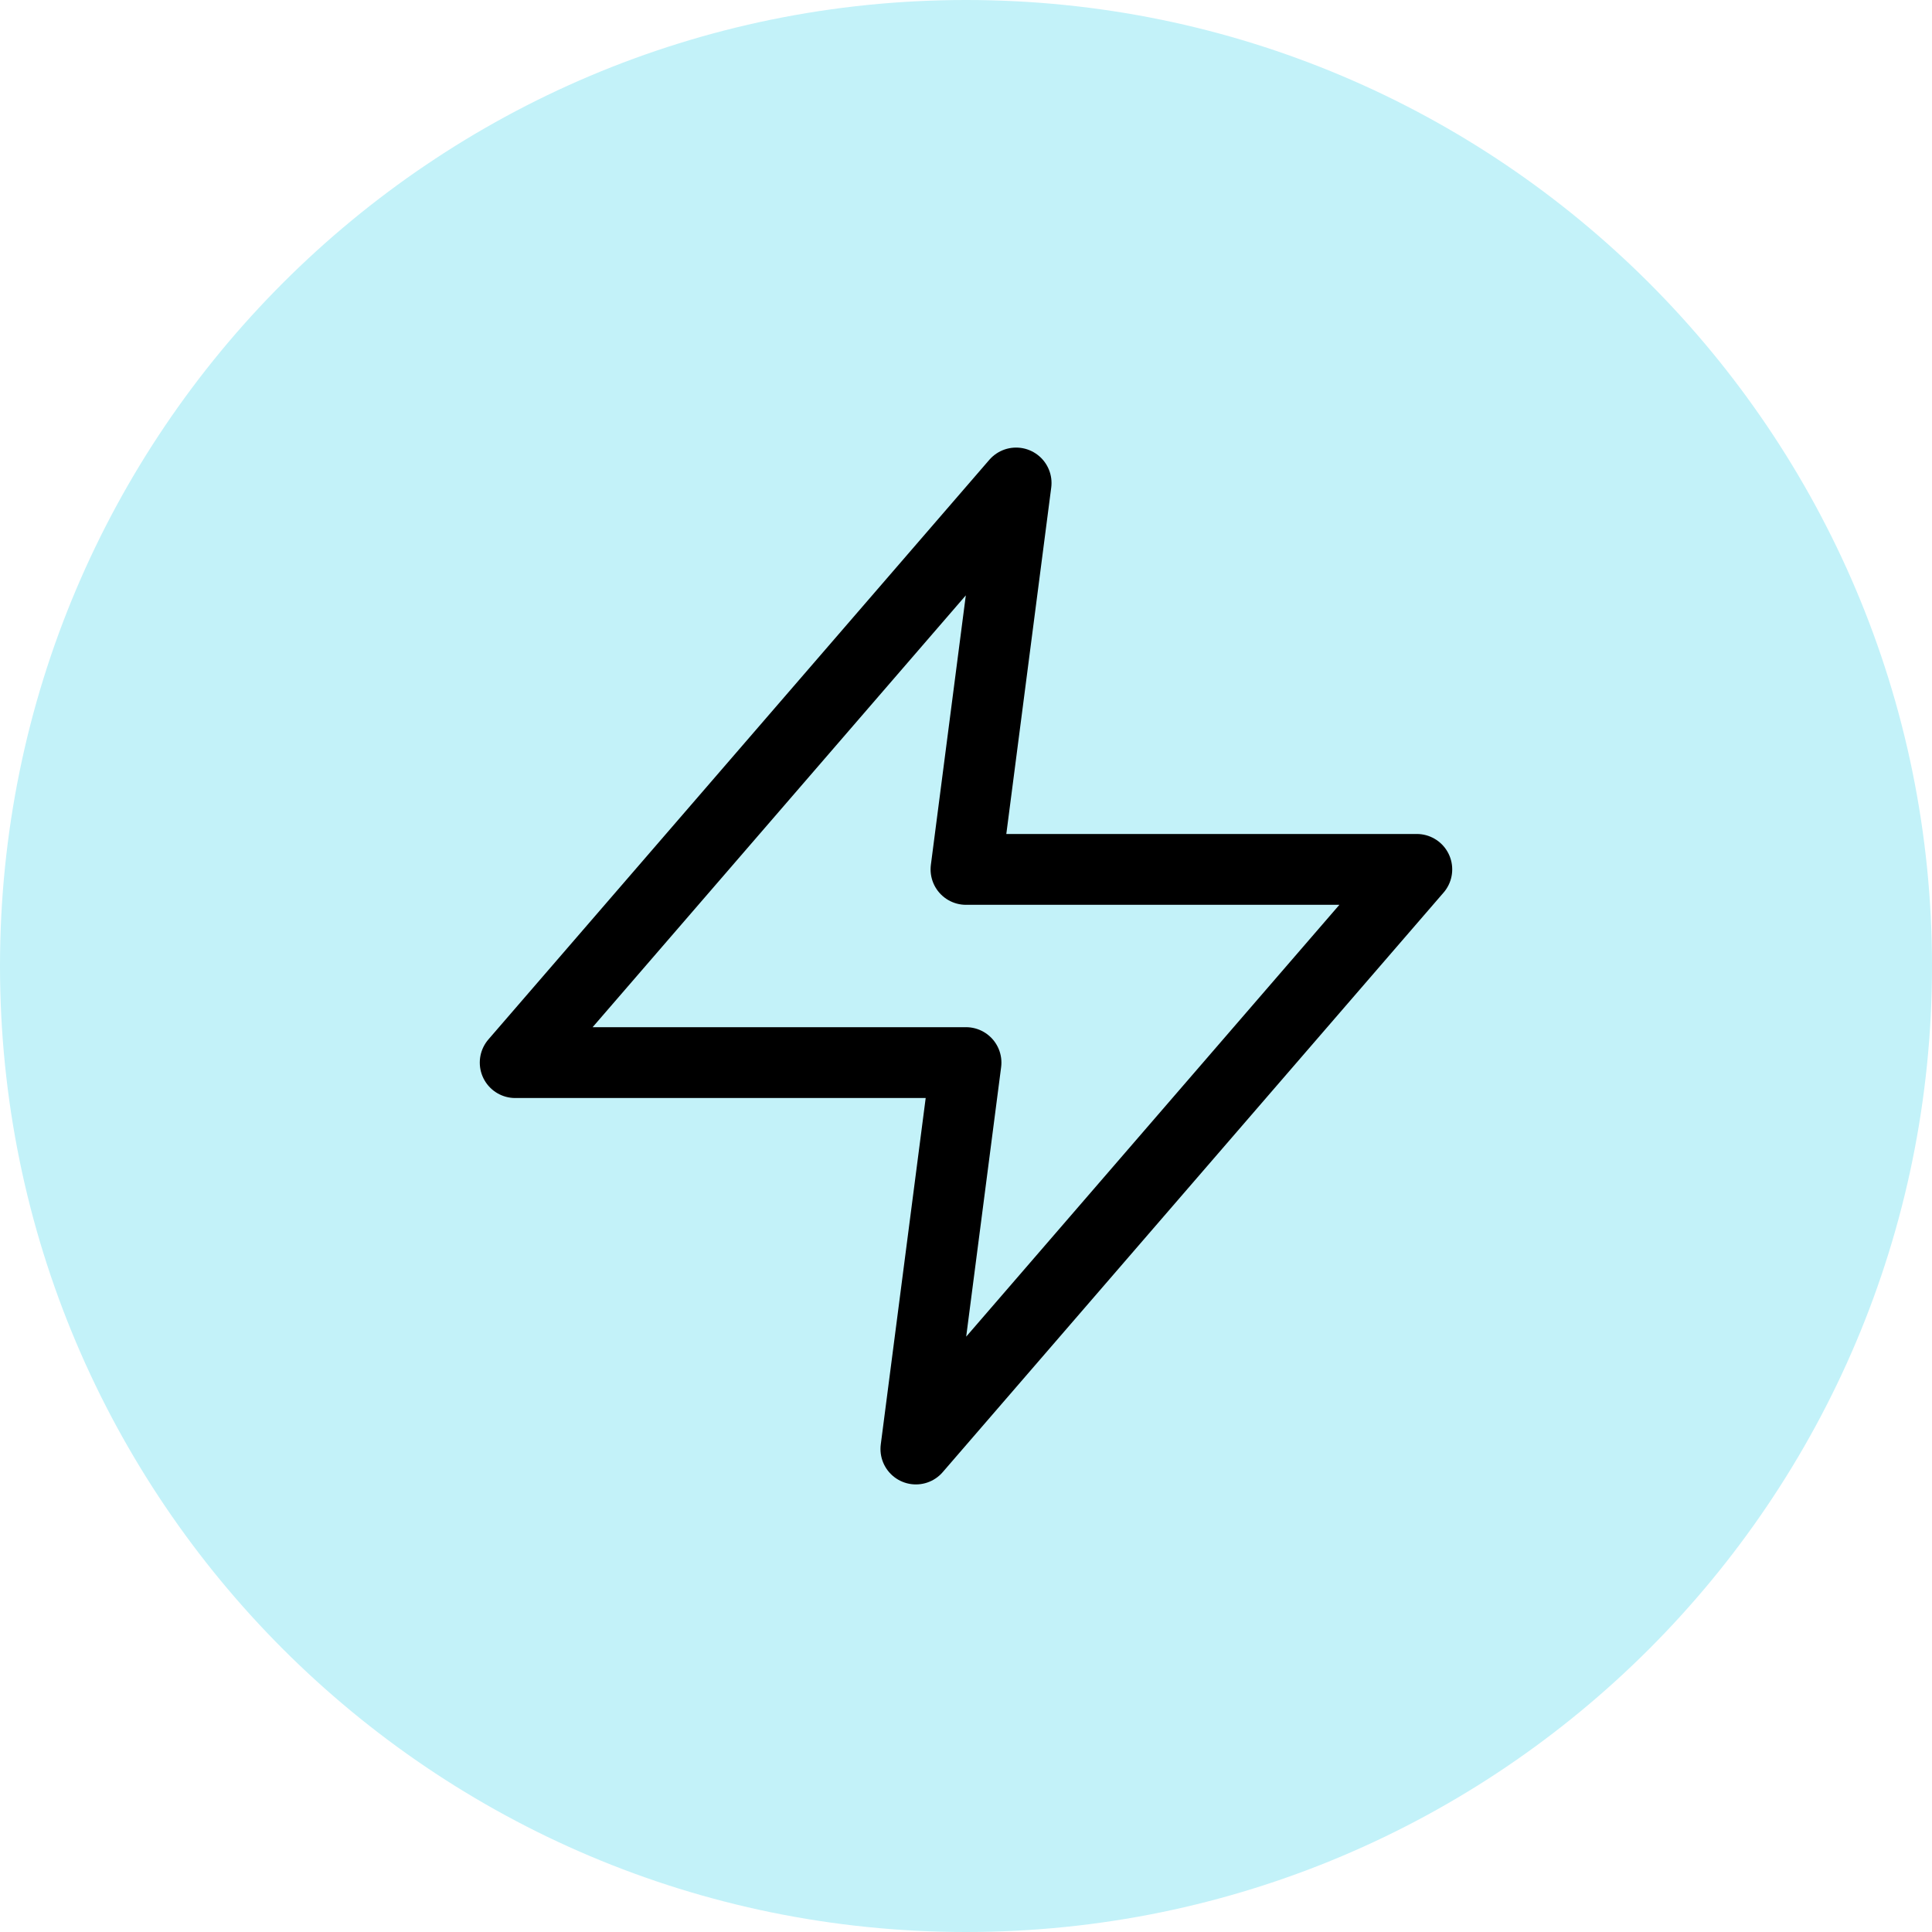
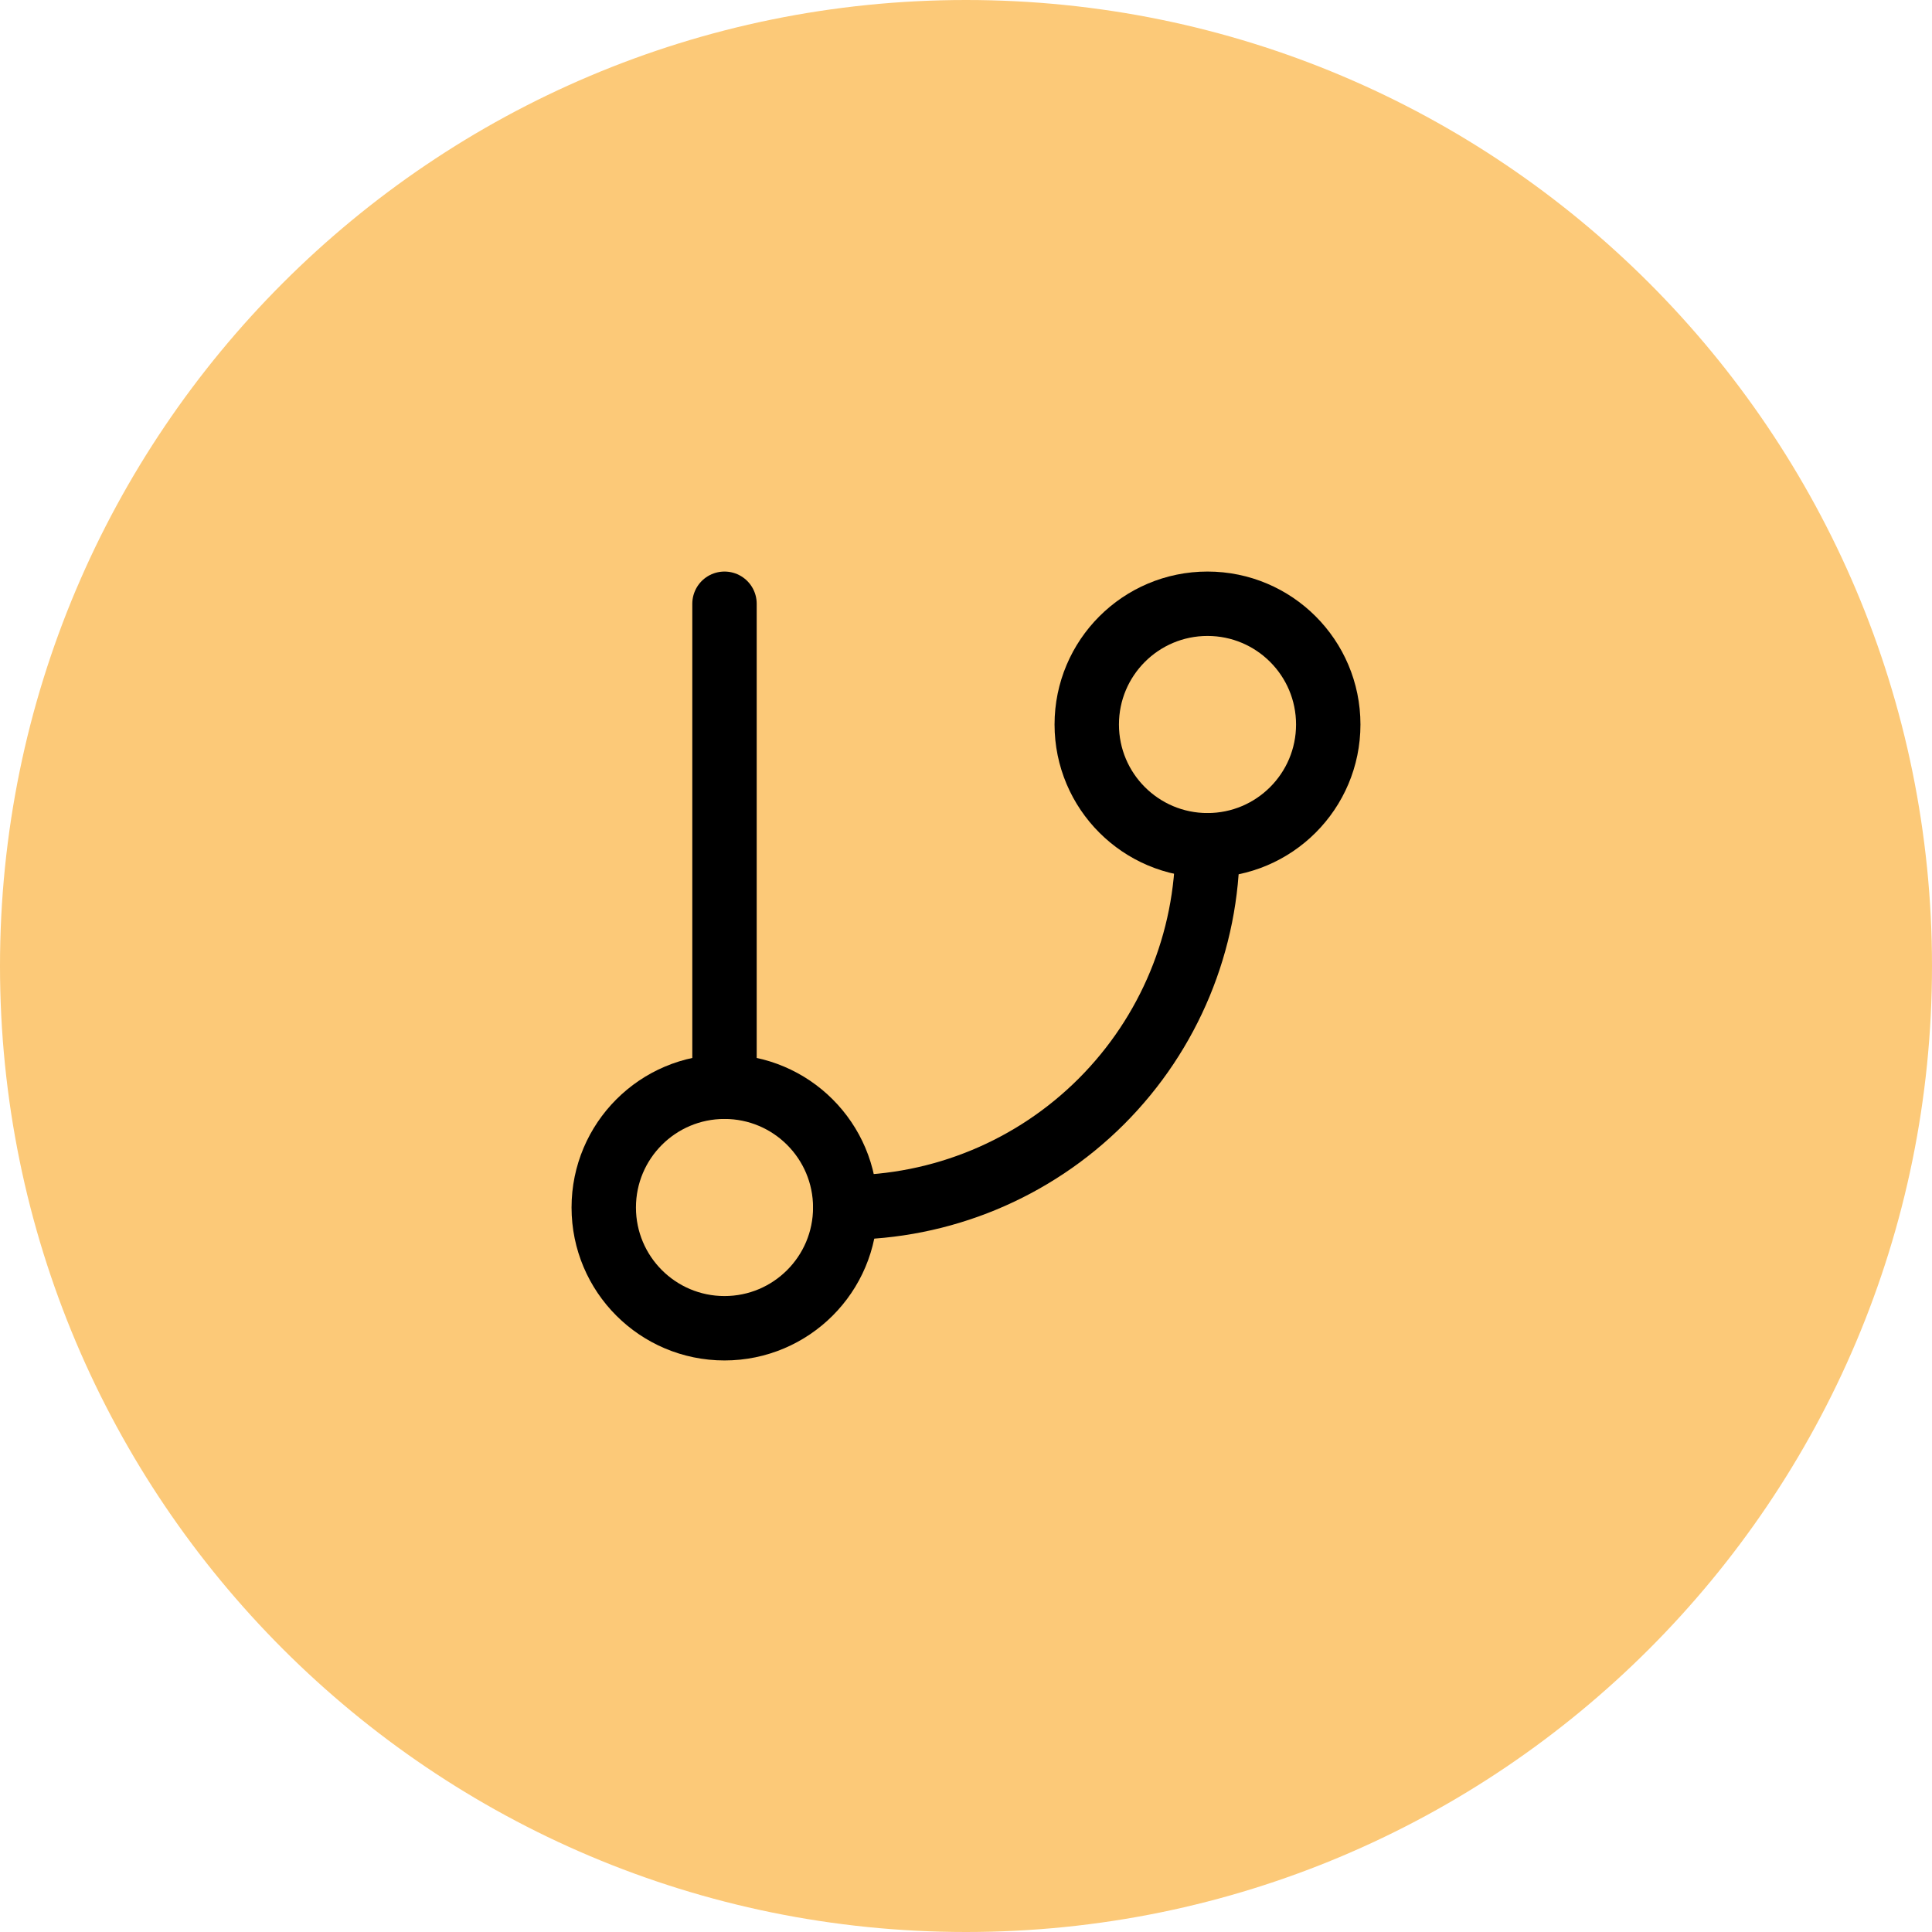
<svg xmlns="http://www.w3.org/2000/svg" width="60" height="60" viewBox="0 0 60 60" fill="none">
-   <circle cx="30" cy="30" r="30" fill="#C3F2F9" />
-   <path d="M31.556 15L16 33H30L28.444 45L44 27H30L31.556 15Z" stroke="black" stroke-width="2.2" stroke-linecap="round" stroke-linejoin="round" />
+   <circle cx="30" cy="30" r="30" fill="#FCC978" />
+   <path d="M22.5 18.75V33.75" stroke="black" stroke-width="2" stroke-linecap="round" stroke-linejoin="round" />
+   <path d="M37.5 26.25C39.571 26.25 41.25 24.571 41.25 22.5C41.25 20.429 39.571 18.75 37.5 18.75C35.429 18.75 33.75 20.429 33.75 22.5C33.75 24.571 35.429 26.25 37.5 26.25Z" stroke="black" stroke-width="2" stroke-linecap="round" stroke-linejoin="round" />
+   <path d="M22.5 41.25C24.571 41.25 26.25 39.571 26.25 37.5C26.25 35.429 24.571 33.75 22.5 33.75C20.429 33.75 18.75 35.429 18.75 37.5C18.75 39.571 20.429 41.25 22.5 41.25Z" stroke="black" stroke-width="2" stroke-linecap="round" stroke-linejoin="round" />
+   <path d="M37.5 26.25C37.5 29.234 36.315 32.095 34.205 34.205C32.095 36.315 29.234 37.5 26.25 37.5" stroke="black" stroke-width="2" stroke-linecap="round" stroke-linejoin="round" />
</svg>
